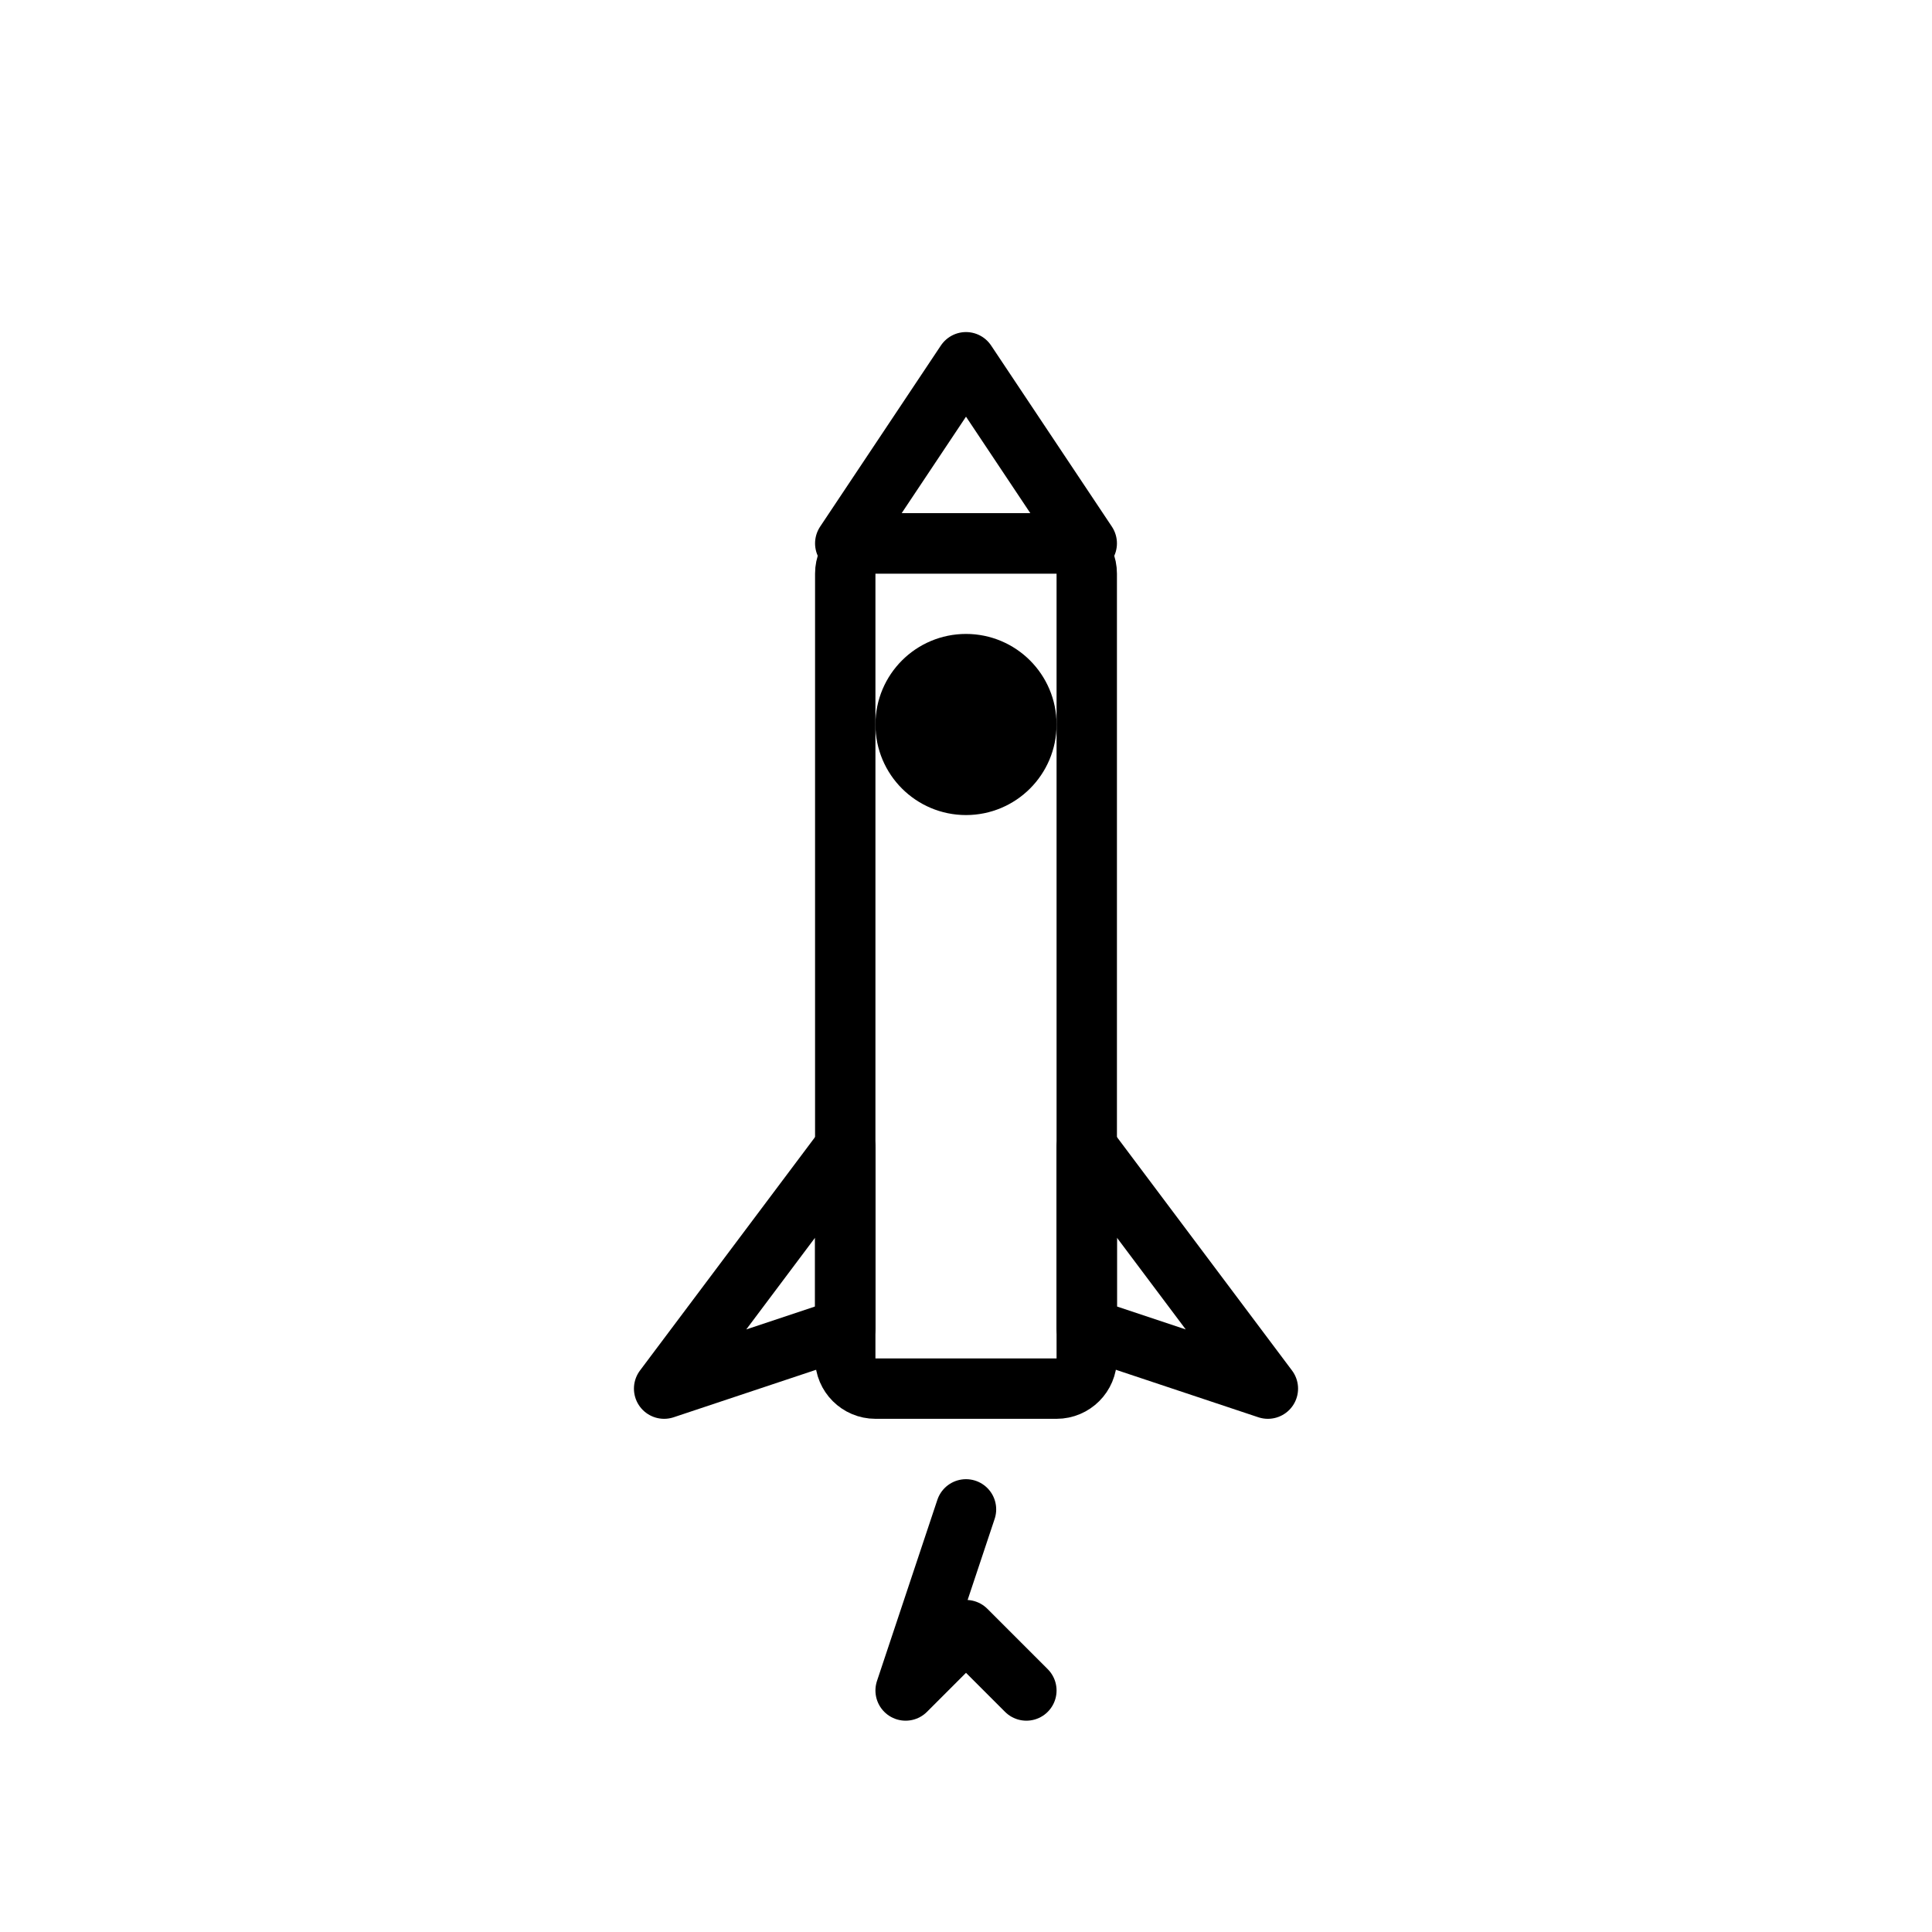
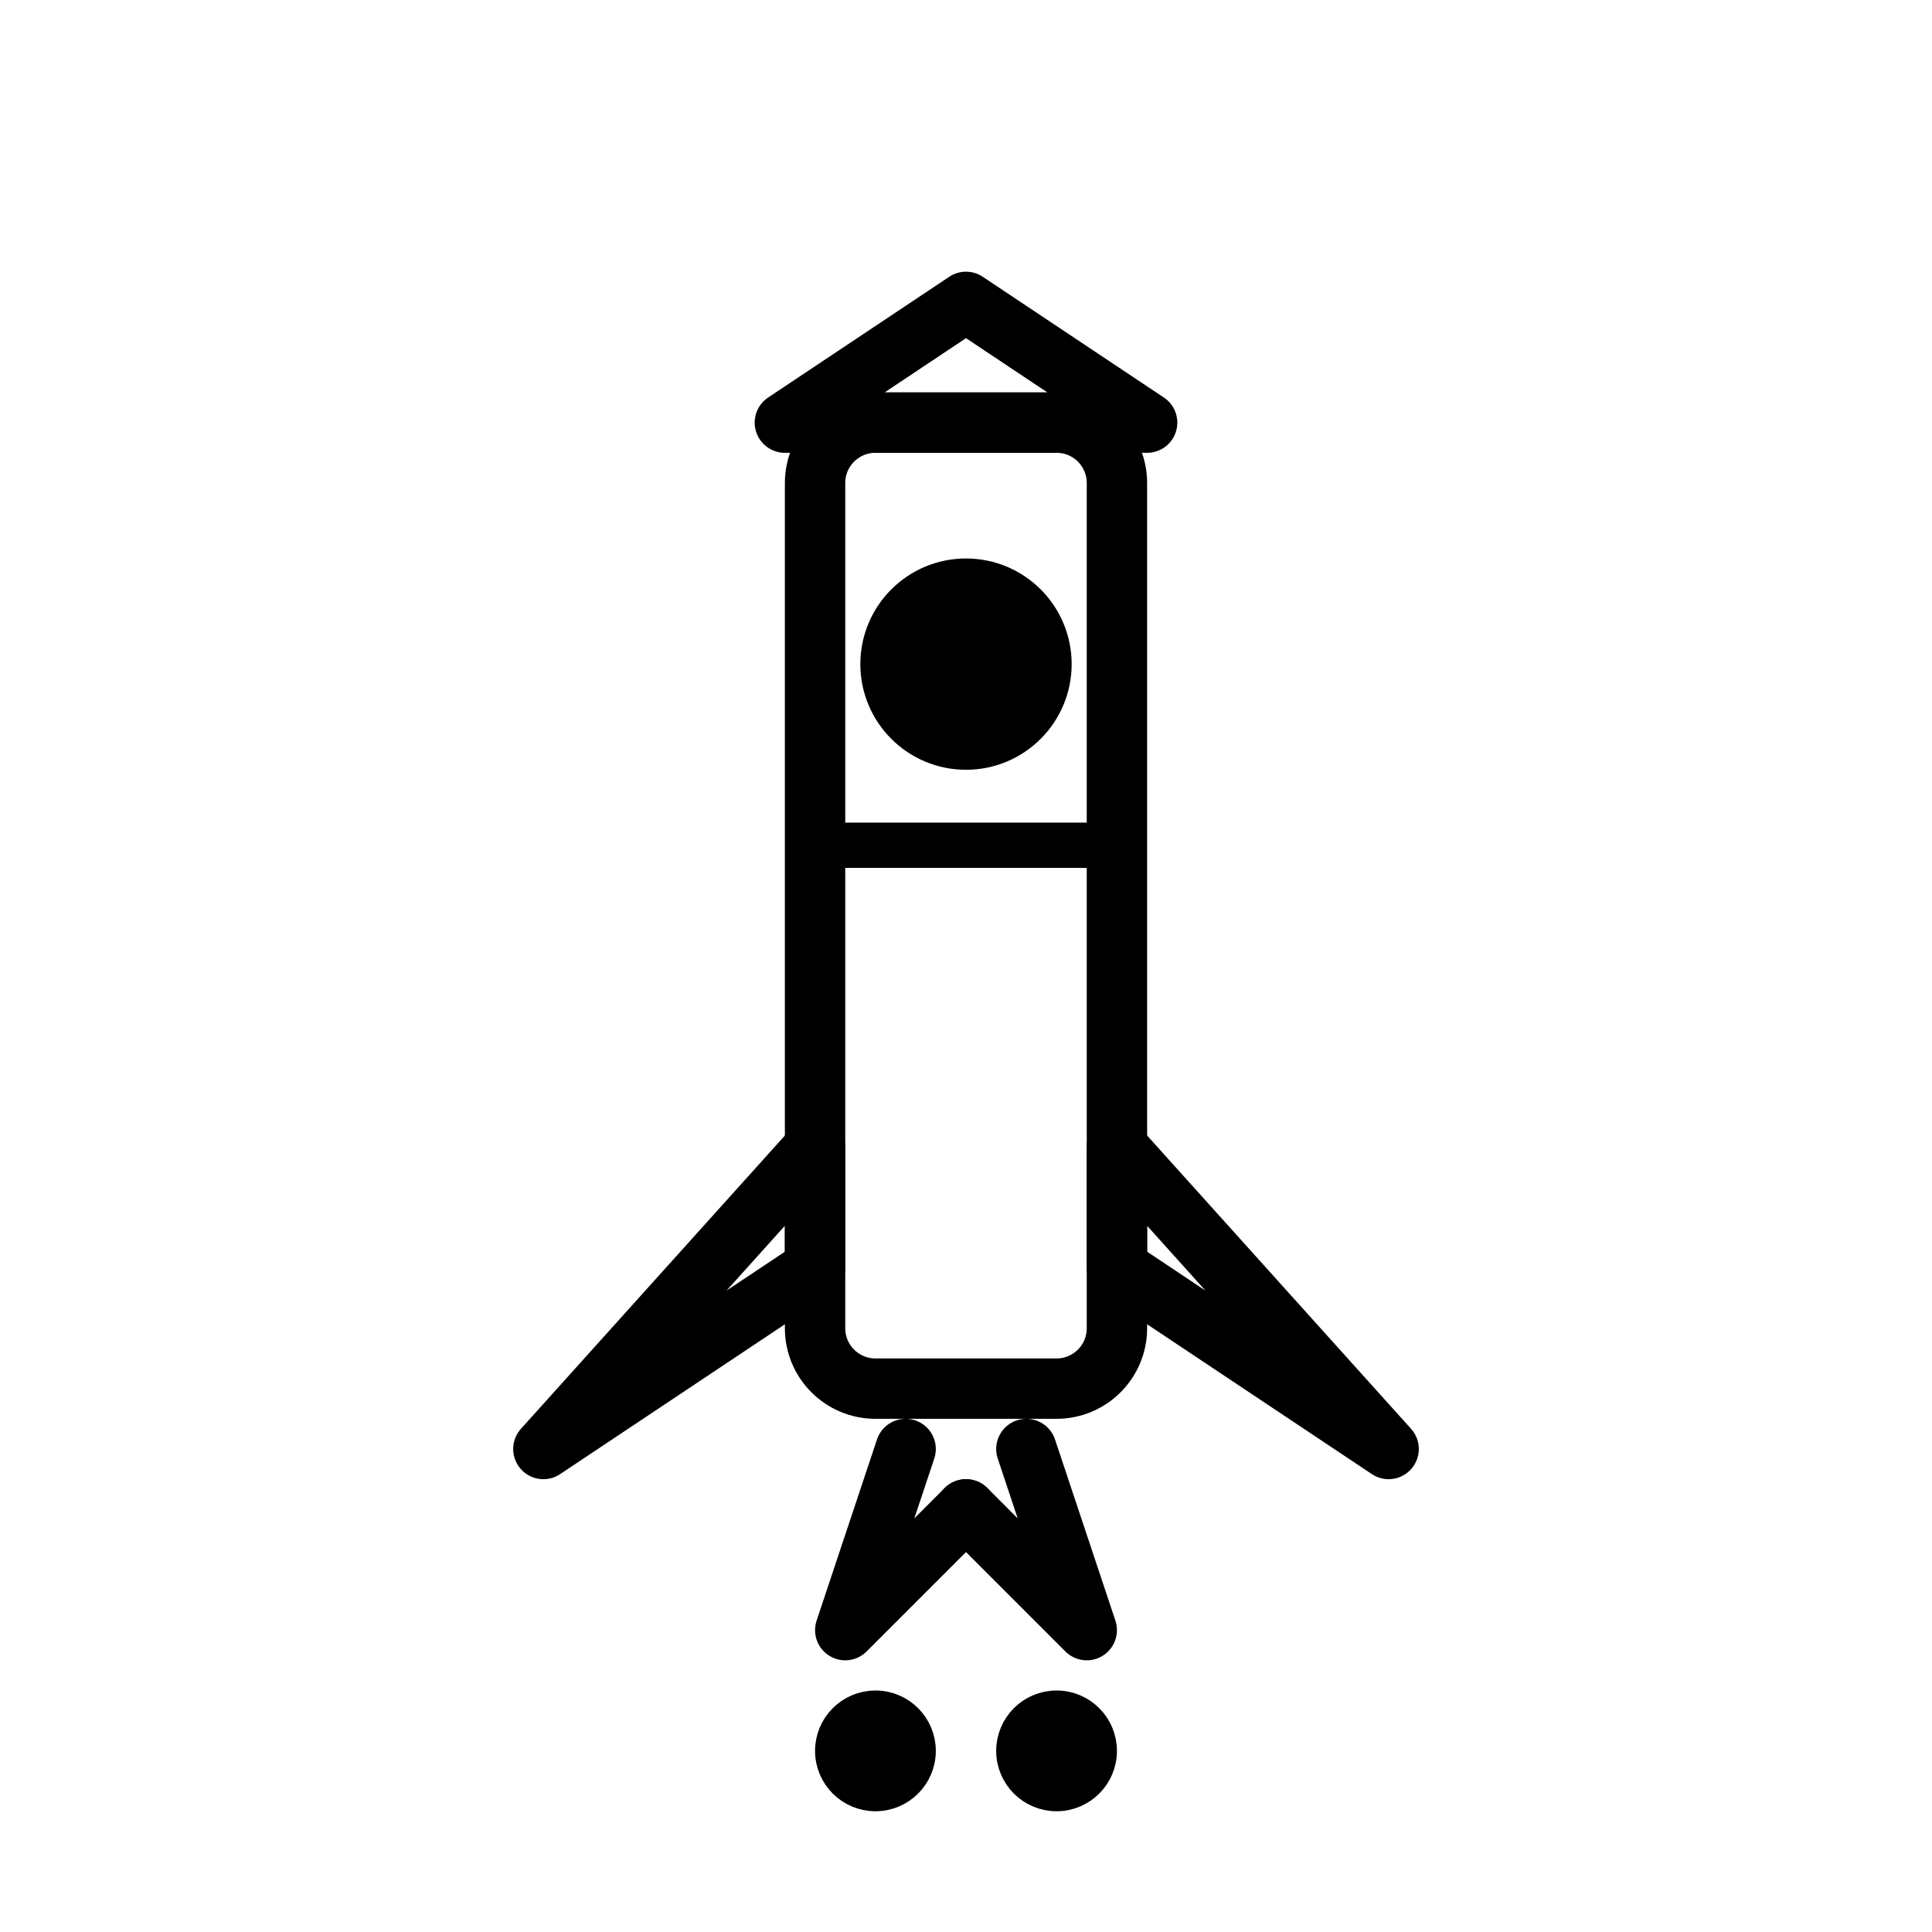
<svg xmlns="http://www.w3.org/2000/svg" viewBox="0 0 64 64" width="64" height="64">
-   <g stroke="#000000" stroke-width="2" stroke-linecap="round" stroke-linejoin="round" fill="none">
-     <rect x="28" y="18" width="8" height="28" rx="1" />
-     <polygon points="32,12 28,18 36,18" />
-     <circle cx="32" cy="24" r="2" fill="#000000" />
-     <polygon points="28,38 22,46 28,44" />
-     <polygon points="36,38 42,46 36,44" />
-     <polyline points="32,50 30,56 32,54 34,56" />
+   <g stroke="#000000" stroke-linecap="round" stroke-linejoin="round" fill="none">
+     <rect x="27" y="14" width="10" height="32" rx="2" stroke-width="2" />
+     <polygon points="32,10 26,14 38,14" stroke-width="2" fill="none" />
+     <circle cx="32" cy="22" r="2.5" stroke-width="2" />
+     <circle cx="32" cy="22" r="1.2" fill="#000000" />
+     <line x1="27" y1="28" x2="37" y2="28" stroke-width="1.5" />
+     <polygon points="27,38 18,48 27,42" stroke-width="2" fill="none" />
+     <polygon points="37,38 46,48 37,42" stroke-width="2" fill="none" />
+     <polyline points="30,48 28,54 32,50" stroke-width="2" />
+     <polyline points="34,48 36,54 32,50" stroke-width="2" />
+     <circle cx="29" cy="58" r="1.5" fill="#000000" />
+     <circle cx="35" cy="58" r="1.5" fill="#000000" />
  </g>
</svg>
